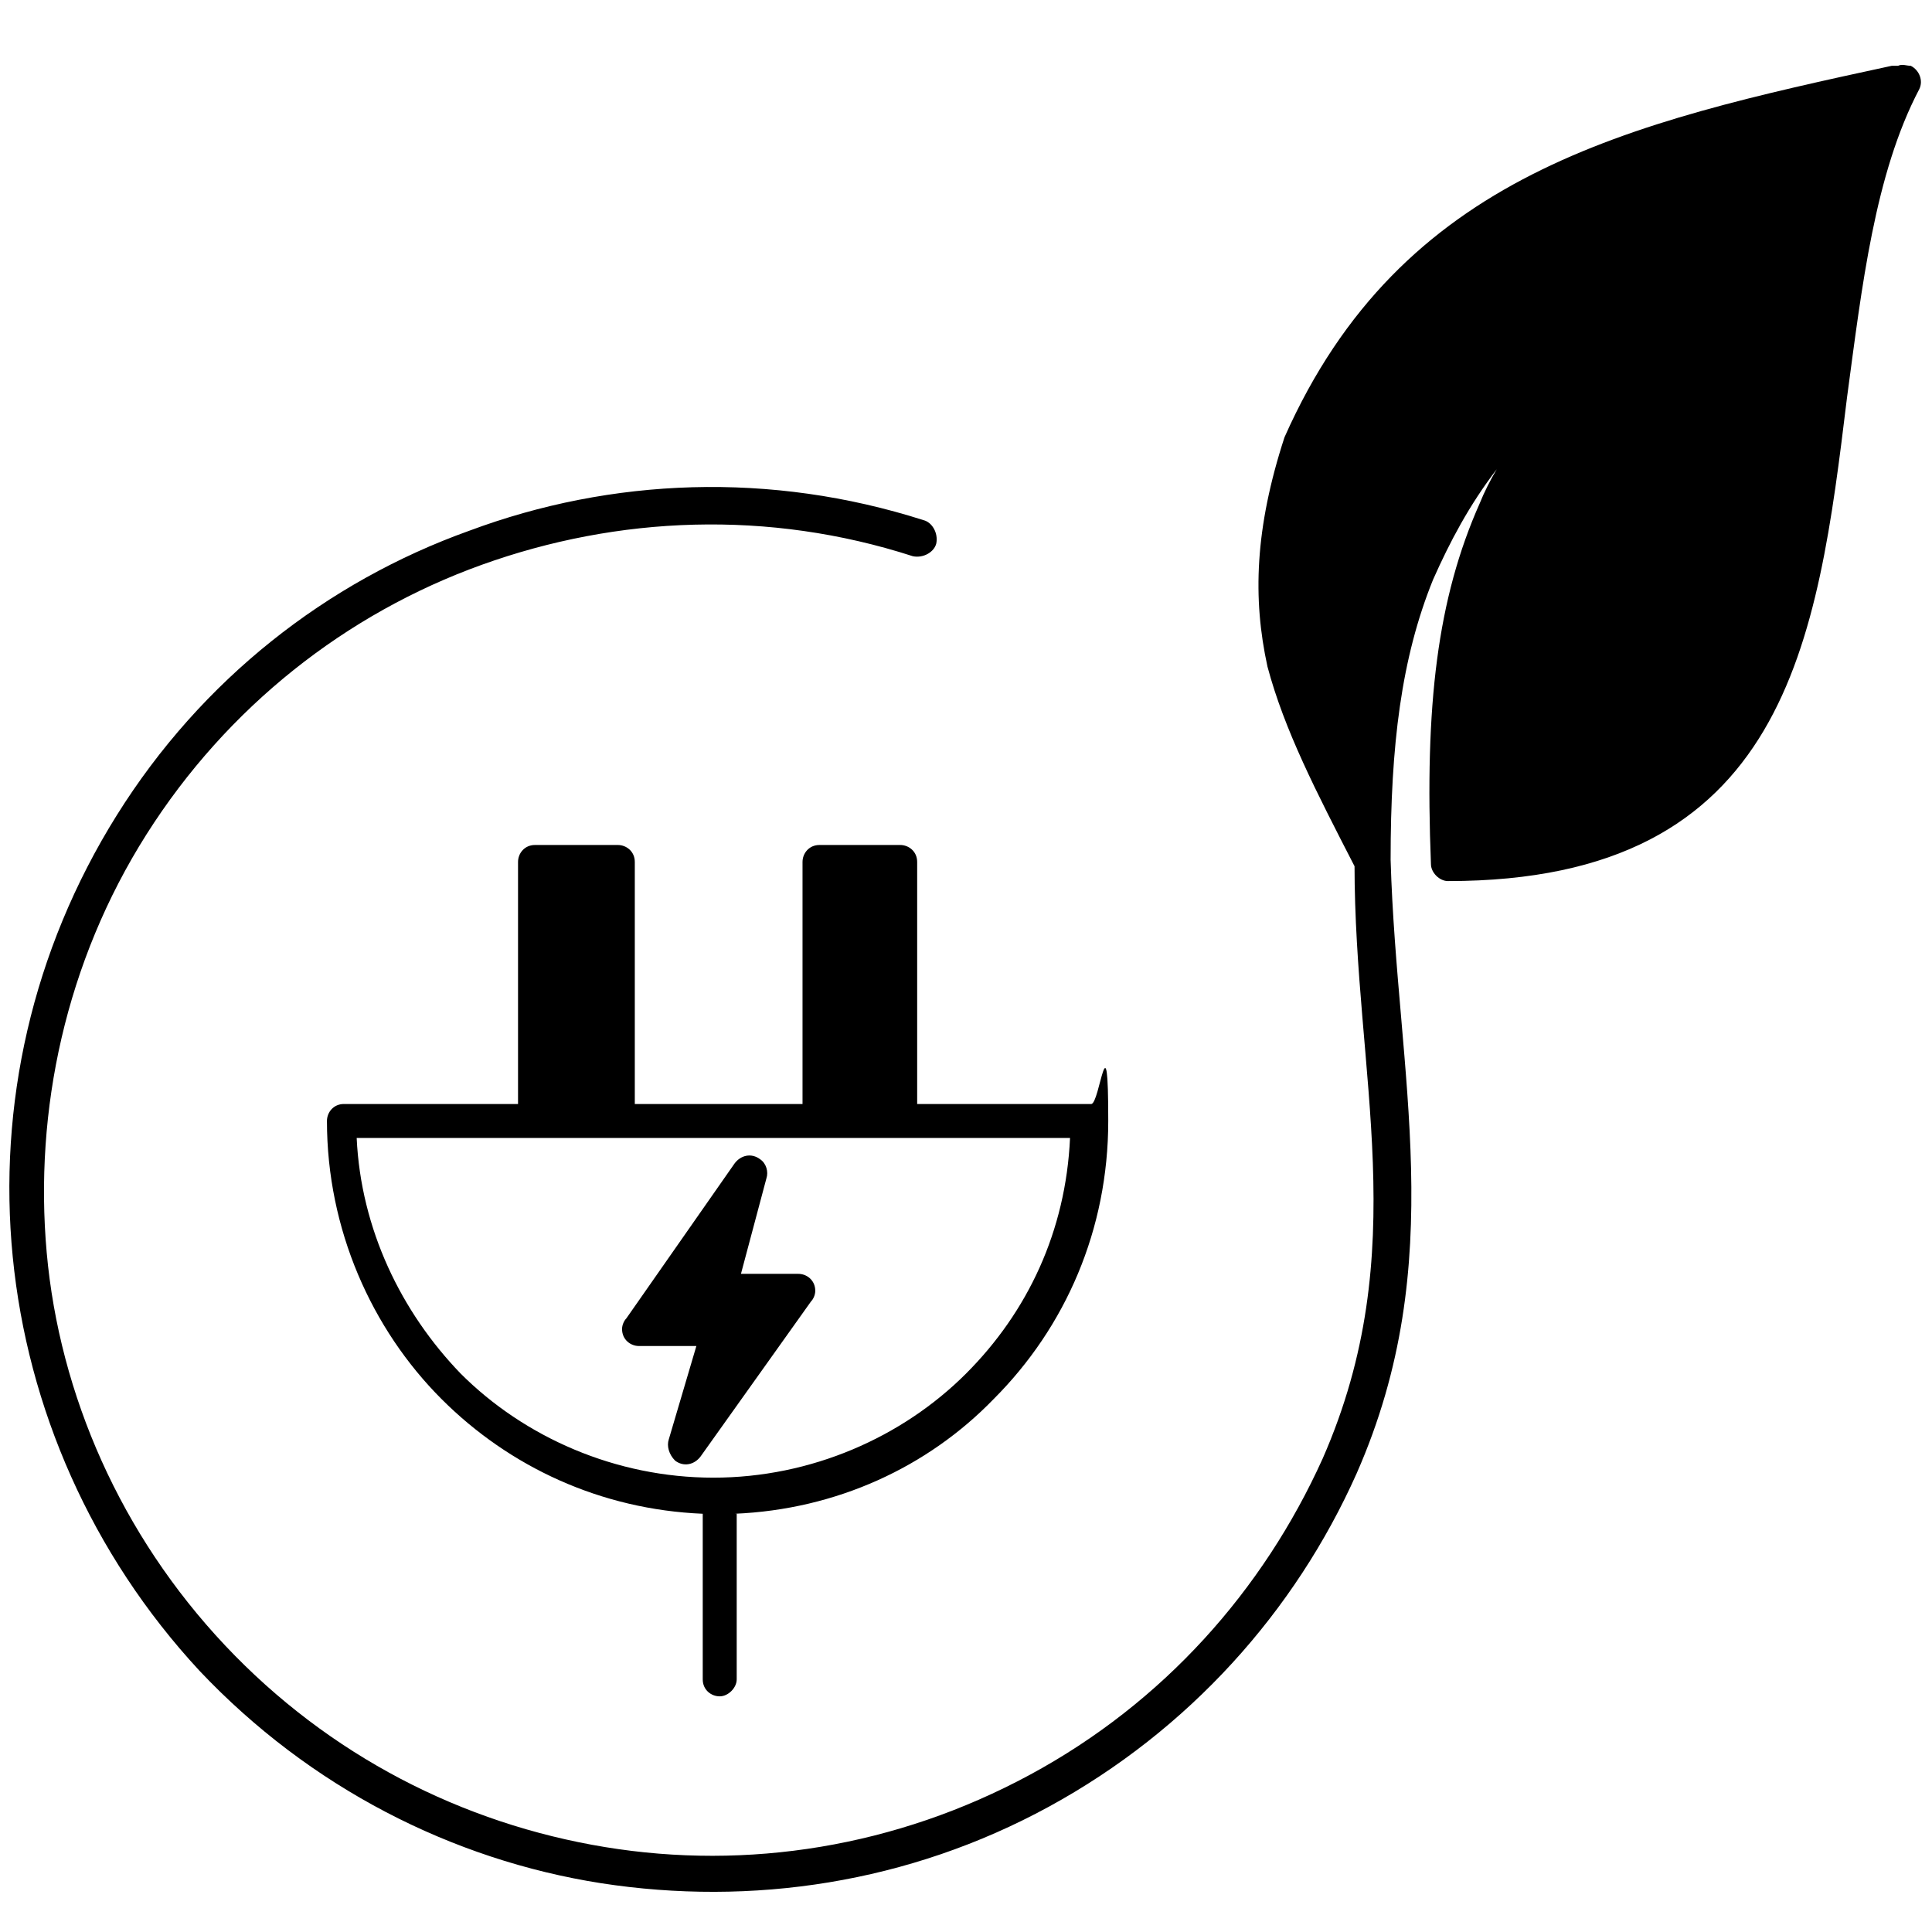
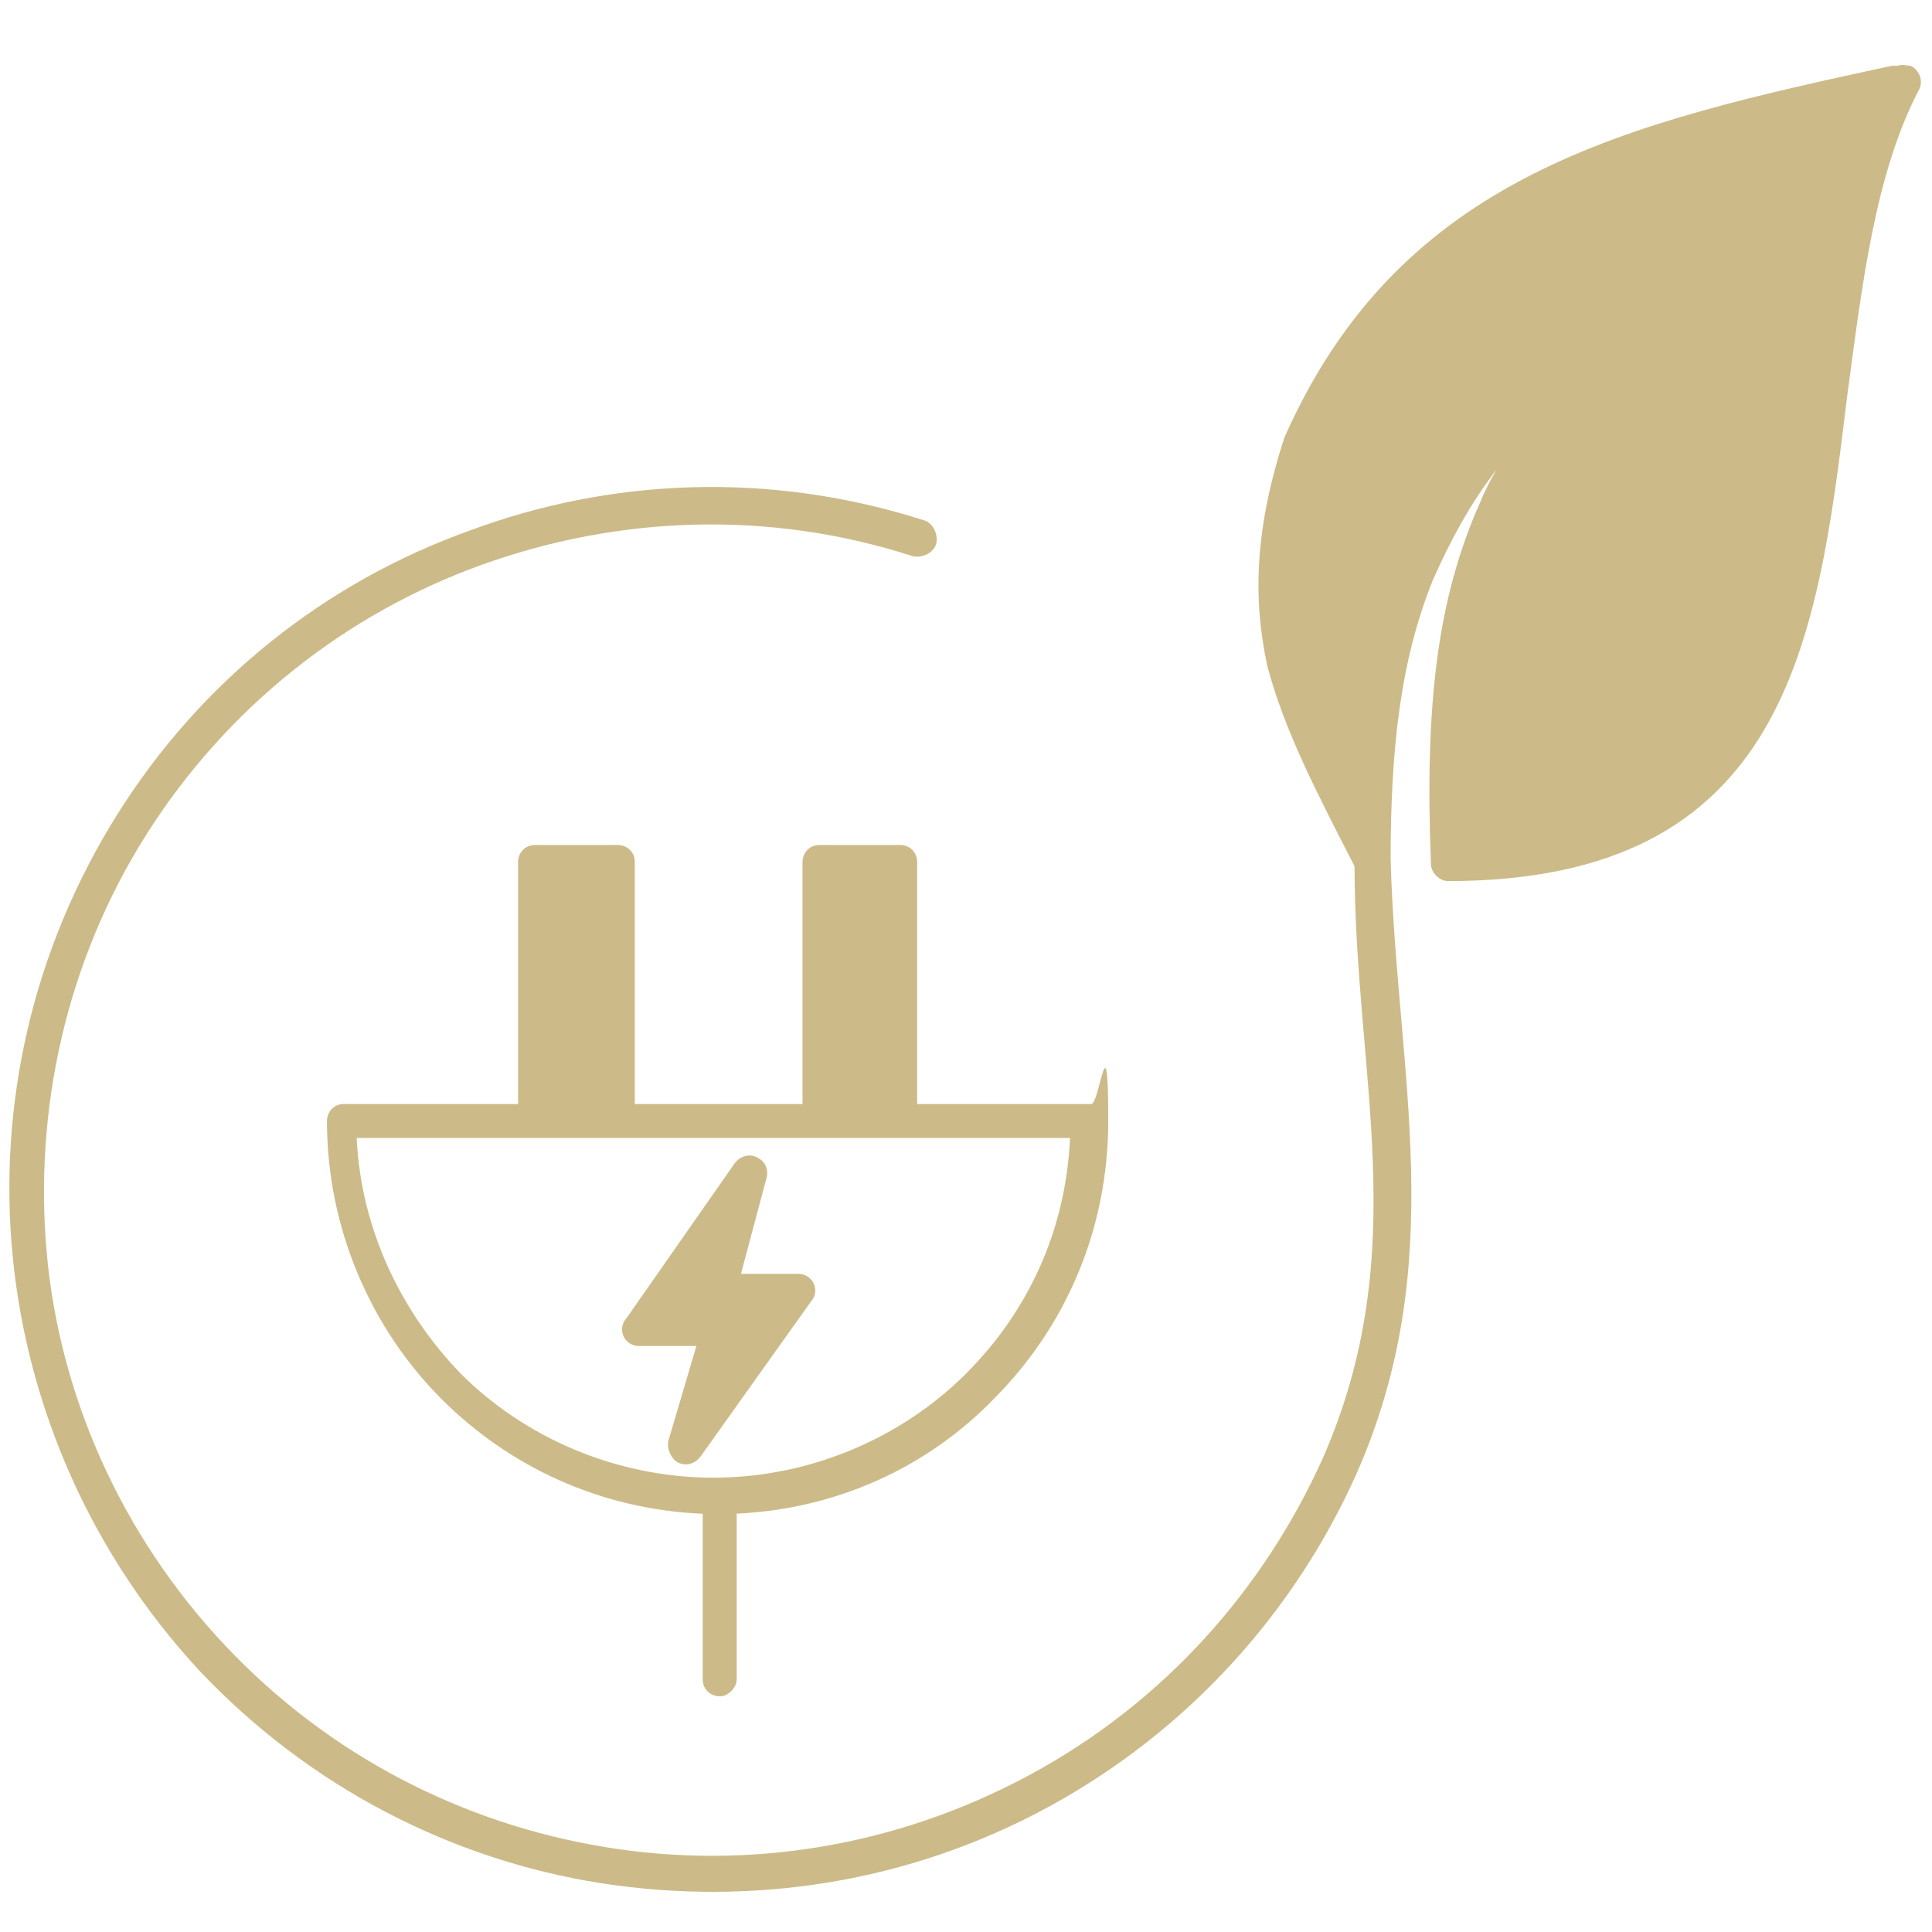
<svg xmlns="http://www.w3.org/2000/svg" id="Layer_1" version="1.1" viewBox="0 0 91 91">
  <defs>
    <style>
      .st0 {
        fill-rule: evenodd;
+                 fill: #ccbb88;
      }
    </style>
  </defs>
  <path class="st0" d="M63.8,40.8c-1.8-3.5-3.3-6.4-4.1-9.4-.7-3.2-.6-6.5.8-10.8h0c5.5-12.4,16.1-14.8,28.6-17.5h.3c.2-.1.4,0,.6,0,.4.2.6.7.4,1.1-2.1,4-2.7,9.3-3.4,14.5-1.4,11.5-2.8,22.8-18.8,22.8h0c-.4,0-.8-.4-.8-.8-.3-7.5.3-12.5,2.3-17,.2-.5.5-1.1.8-1.6-1.3,1.7-2.2,3.4-3,5.2-1.5,3.7-2,7.8-2,13.2.3,10.2,2.8,18.9-1.6,28.9-2.9,6.5-7.9,12.1-14.5,15.7-6.6,3.6-14,4.7-21.1,3.6-7-1.1-13.7-4.5-18.9-10-5.1-5.5-8.1-12.4-8.8-19.5-.7-7.1.9-14.4,4.9-20.8,4-6.4,9.9-11,16.6-13.4,6.7-2.5,14.2-2.8,21.4-.5.4.1.7.6.6,1.1-.1.4-.6.7-1.1.6-6.8-2.2-13.9-1.9-20.3.4-6.4,2.3-12,6.7-15.8,12.7-3.8,6-5.3,13-4.7,19.7.6,6.7,3.5,13.3,8.4,18.5,4.9,5.2,11.2,8.4,17.9,9.5,6.7,1.1,13.7,0,20-3.4,6.3-3.4,11-8.7,13.8-14.9,4.3-9.8,1.5-18,1.5-28h0ZM32.8,63.4l-1.3,4.4c-.1.3,0,.7.3,1,.4.3.9.2,1.2-.2l5.2-7.3c.1-.1.2-.3.2-.5,0-.5-.4-.8-.8-.8h-2.7l1.2-4.5c.1-.3,0-.7-.3-.9-.4-.3-.9-.2-1.2.2l-5.1,7.3c-.1.1-.2.3-.2.5,0,.5.4.8.8.8h2.7ZM34.6,71.3c4.8-.2,9.1-2.2,12.2-5.4,3.4-3.4,5.4-8,5.4-13.1s-.4-.8-.8-.8h-8.2v-11.4c0-.5-.4-.8-.8-.8h-3.8c-.5,0-.8.4-.8.8v11.4h-7.9v-11.4c0-.5-.4-.8-.8-.8h-3.9c-.5,0-.8.4-.8.8v11.4h-8.2c-.5,0-.8.4-.8.8,0,5.1,2.1,9.8,5.4,13.1,3.2,3.2,7.5,5.2,12.3,5.4v7.8c0,.5.4.8.8.8s.8-.4.8-.8v-7.8h0ZM50.5,53.6H16.8c.2,4.3,2.1,8.2,4.9,11.1,3,3,7.3,4.9,11.9,4.9s8.9-1.9,11.9-4.9c2.9-2.9,4.7-6.7,4.9-11.1h0Z" />
</svg>
